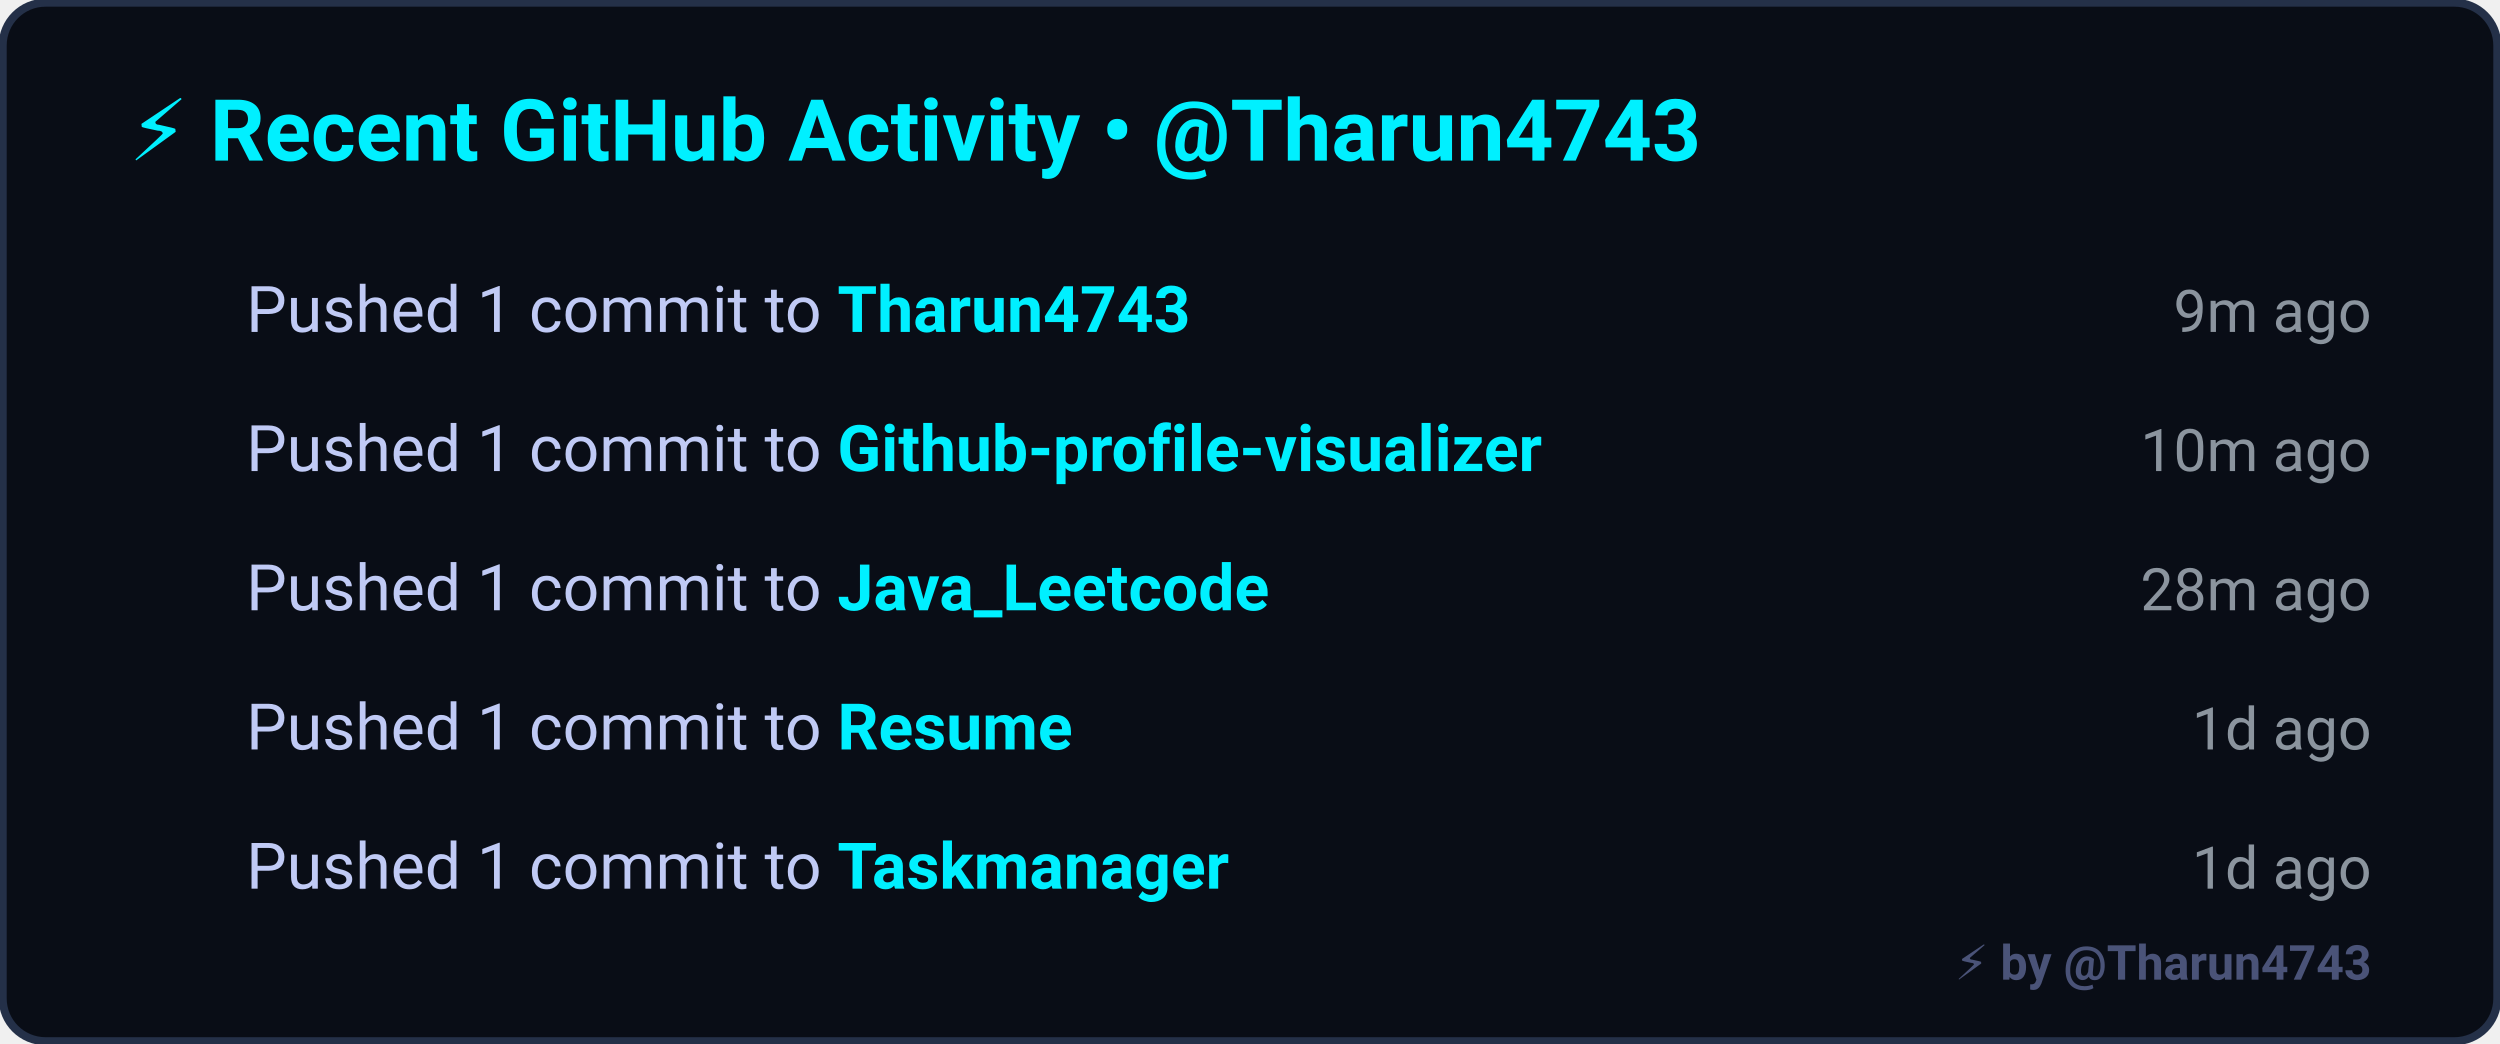
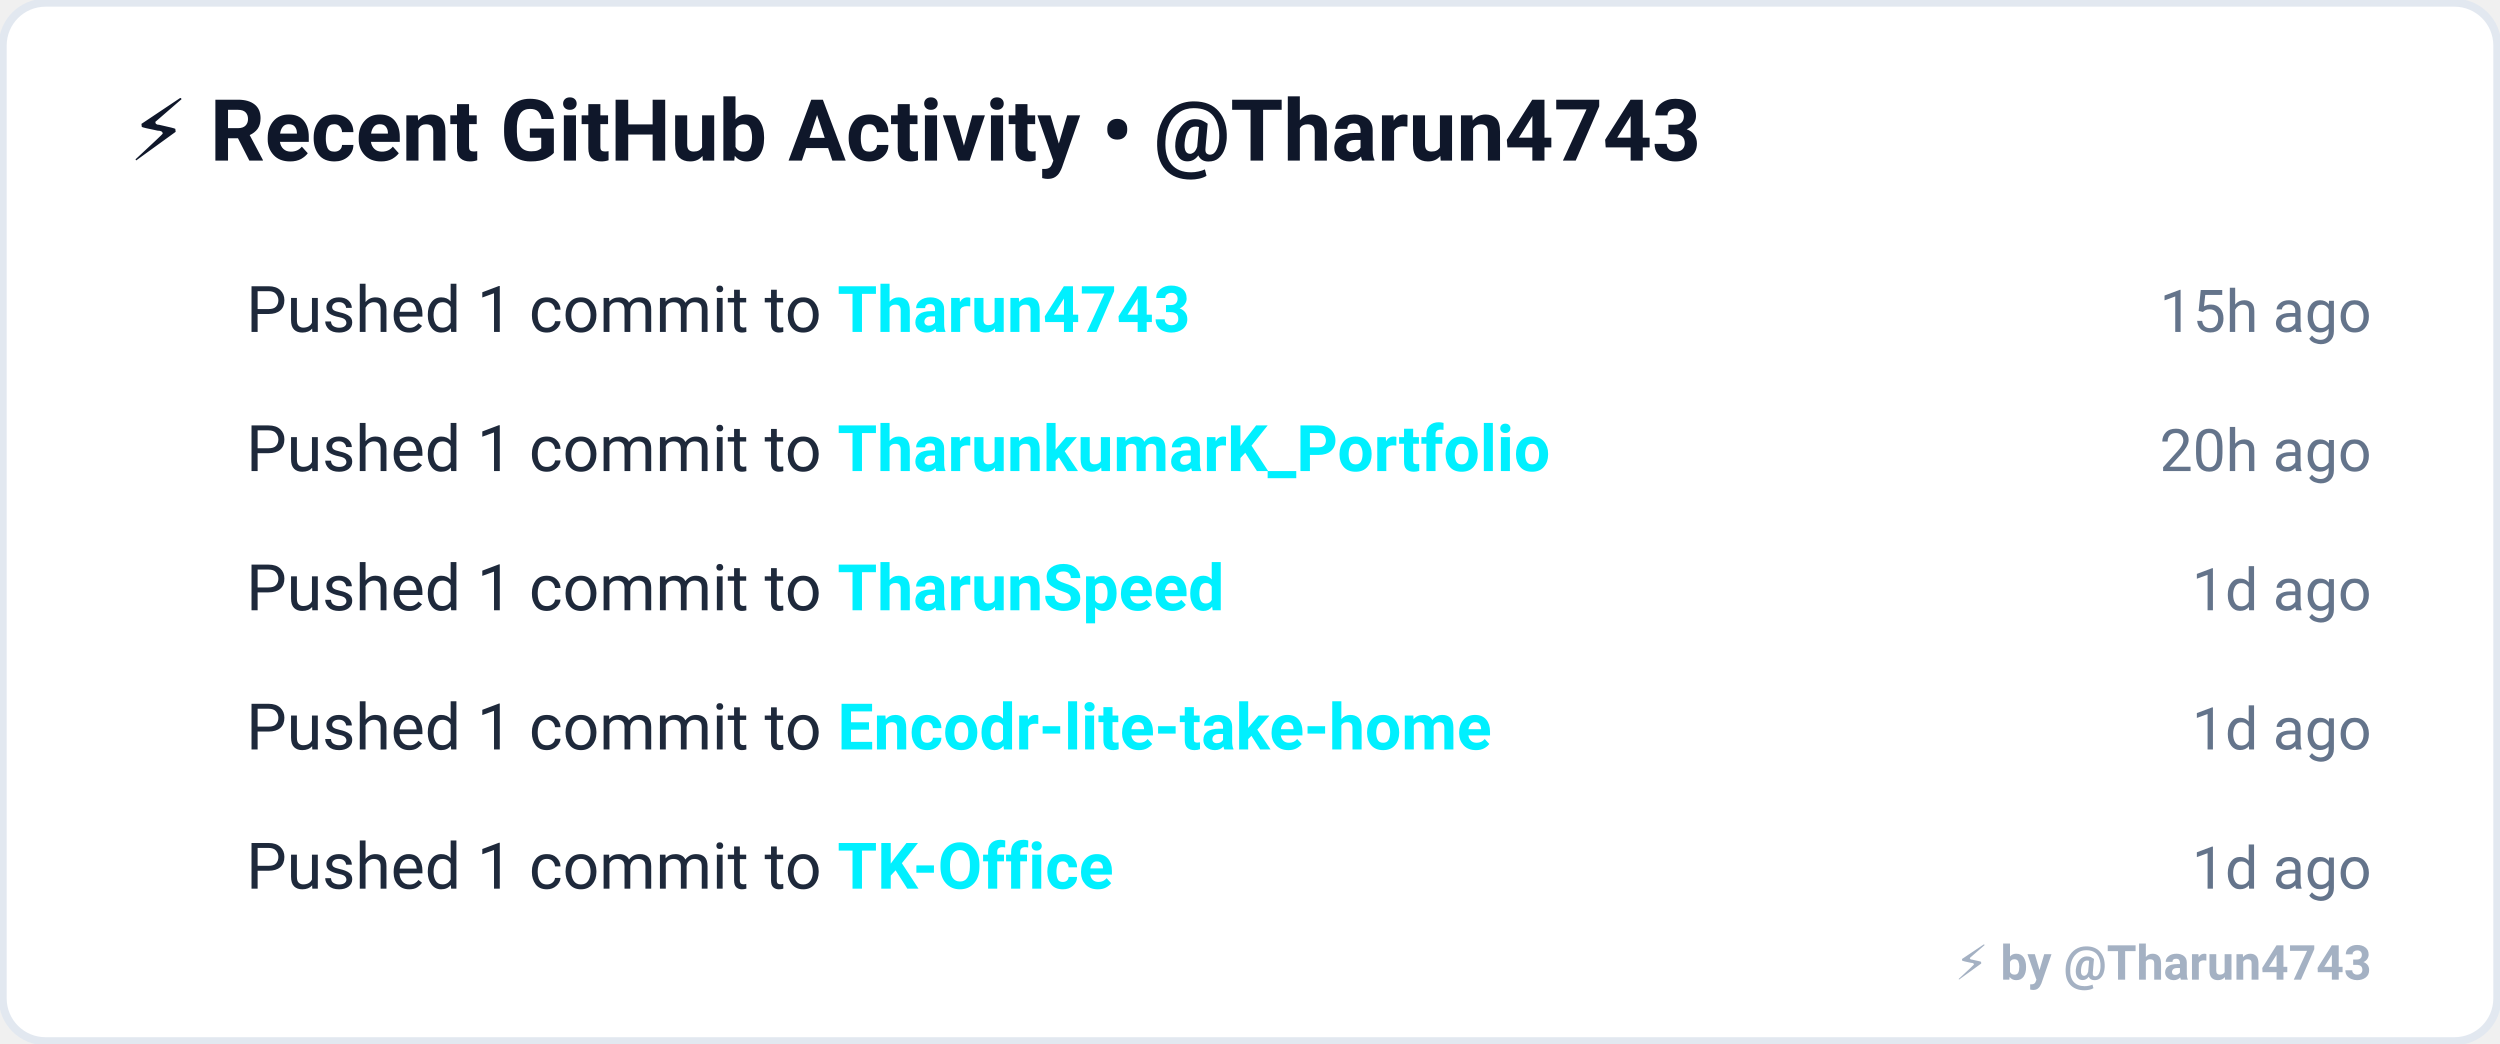
<svg xmlns="http://www.w3.org/2000/svg" width="467" height="195" viewBox="0 0 467 195" fill="none">
-   <rect x="0.5" y="0.5" width="466" height="194" rx="8" fill="#090d16" stroke="#243048" stroke-width="1.5" />
+   <rect x="0.5" y="0.5" width="466" height="194" rx="8" fill="#ffffff" stroke="#e2e8f0" stroke-width="1.5" />
  <g transform="translate(24, 30)">
-     <text fill="#00f0ff" font-family="-apple-system, BlinkMacSystemFont, 'Segoe UI', Roboto, sans-serif" font-size="16" font-weight="700">
+     <text fill="#0f172a" font-family="-apple-system, BlinkMacSystemFont, 'Segoe UI', Roboto, sans-serif" font-size="16" font-weight="700">
      ⚡ Recent GitHub Activity • @Tharun4743
    </text>
  </g>
  <g transform="translate(24, 50)">
    <text x="0" y="12" font-size="12">⚡</text>
-     <text x="22" y="12" fill="#c0caf5" font-family="-apple-system, BlinkMacSystemFont, 'Segoe UI', Roboto, sans-serif" font-size="12">
+     <text x="22" y="12" fill="#1e293b" font-family="-apple-system, BlinkMacSystemFont, 'Segoe UI', Roboto, sans-serif" font-size="12">
          Pushed 1 commit to <tspan fill="#00f0ff" font-weight="600">Tharun4743</tspan>
    </text>
-     <text x="419" y="12" text-anchor="end" fill="#8b949e" font-family="-apple-system, BlinkMacSystemFont, 'Segoe UI', Roboto, sans-serif" font-size="11">
-           9m ago
+     <text x="419" y="12" text-anchor="end" fill="#64748b" font-family="-apple-system, BlinkMacSystemFont, 'Segoe UI', Roboto, sans-serif" font-size="11">
+           15h ago
        </text>
  </g>
  <g transform="translate(24, 76)">
    <text x="0" y="12" font-size="12">⚡</text>
-     <text x="22" y="12" fill="#c0caf5" font-family="-apple-system, BlinkMacSystemFont, 'Segoe UI', Roboto, sans-serif" font-size="12">
-           Pushed 1 commit to <tspan fill="#00f0ff" font-weight="600">Github-profile-visualizer</tspan>
+     <text x="22" y="12" fill="#1e293b" font-family="-apple-system, BlinkMacSystemFont, 'Segoe UI', Roboto, sans-serif" font-size="12">
+           Pushed 1 commit to <tspan fill="#00f0ff" font-weight="600">TharunkumarK_Portfolio</tspan>
    </text>
-     <text x="419" y="12" text-anchor="end" fill="#8b949e" font-family="-apple-system, BlinkMacSystemFont, 'Segoe UI', Roboto, sans-serif" font-size="11">
-           10m ago
+     <text x="419" y="12" text-anchor="end" fill="#64748b" font-family="-apple-system, BlinkMacSystemFont, 'Segoe UI', Roboto, sans-serif" font-size="11">
+           20h ago
        </text>
  </g>
  <g transform="translate(24, 102)">
    <text x="0" y="12" font-size="12">⚡</text>
-     <text x="22" y="12" fill="#c0caf5" font-family="-apple-system, BlinkMacSystemFont, 'Segoe UI', Roboto, sans-serif" font-size="12">
-           Pushed 1 commit to <tspan fill="#00f0ff" font-weight="600">Java_Leetcode</tspan>
+     <text x="22" y="12" fill="#1e293b" font-family="-apple-system, BlinkMacSystemFont, 'Segoe UI', Roboto, sans-serif" font-size="12">
+           Pushed 1 commit to <tspan fill="#00f0ff" font-weight="600">TharunSpeed</tspan>
    </text>
-     <text x="419" y="12" text-anchor="end" fill="#8b949e" font-family="-apple-system, BlinkMacSystemFont, 'Segoe UI', Roboto, sans-serif" font-size="11">
-           28m ago
+     <text x="419" y="12" text-anchor="end" fill="#64748b" font-family="-apple-system, BlinkMacSystemFont, 'Segoe UI', Roboto, sans-serif" font-size="11">
+           1d ago
        </text>
  </g>
  <g transform="translate(24, 128)">
    <text x="0" y="12" font-size="12">⚡</text>
-     <text x="22" y="12" fill="#c0caf5" font-family="-apple-system, BlinkMacSystemFont, 'Segoe UI', Roboto, sans-serif" font-size="12">
-           Pushed 1 commit to <tspan fill="#00f0ff" font-weight="600">Resume</tspan>
+     <text x="22" y="12" fill="#1e293b" font-family="-apple-system, BlinkMacSystemFont, 'Segoe UI', Roboto, sans-serif" font-size="12">
+           Pushed 1 commit to <tspan fill="#00f0ff" font-weight="600">Encodr-lite-take-home</tspan>
    </text>
-     <text x="419" y="12" text-anchor="end" fill="#8b949e" font-family="-apple-system, BlinkMacSystemFont, 'Segoe UI', Roboto, sans-serif" font-size="11">
+     <text x="419" y="12" text-anchor="end" fill="#64748b" font-family="-apple-system, BlinkMacSystemFont, 'Segoe UI', Roboto, sans-serif" font-size="11">
          1d ago
        </text>
  </g>
  <g transform="translate(24, 154)">
    <text x="0" y="12" font-size="12">⚡</text>
-     <text x="22" y="12" fill="#c0caf5" font-family="-apple-system, BlinkMacSystemFont, 'Segoe UI', Roboto, sans-serif" font-size="12">
-           Pushed 1 commit to <tspan fill="#00f0ff" font-weight="600">Taskmanager</tspan>
+     <text x="22" y="12" fill="#1e293b" font-family="-apple-system, BlinkMacSystemFont, 'Segoe UI', Roboto, sans-serif" font-size="12">
+           Pushed 1 commit to <tspan fill="#00f0ff" font-weight="600">TK-Office</tspan>
    </text>
-     <text x="419" y="12" text-anchor="end" fill="#8b949e" font-family="-apple-system, BlinkMacSystemFont, 'Segoe UI', Roboto, sans-serif" font-size="11">
+     <text x="419" y="12" text-anchor="end" fill="#64748b" font-family="-apple-system, BlinkMacSystemFont, 'Segoe UI', Roboto, sans-serif" font-size="11">
          1d ago
        </text>
  </g>
  <a href="https://github.com/Tharun4743/github-profile-visualizer" target="_blank">
-     <text x="443" y="183" text-anchor="end" fill="#565f89" font-family="-apple-system, BlinkMacSystemFont, 'Segoe UI', Roboto, sans-serif" font-size="9" font-weight="600" opacity="0.85">⚡ by @Tharun4743</text>
+     <text x="443" y="183" text-anchor="end" fill="#94a3b8" font-family="-apple-system, BlinkMacSystemFont, 'Segoe UI', Roboto, sans-serif" font-size="9" font-weight="600" opacity="0.85">⚡ by @Tharun4743</text>
  </a>
</svg>
